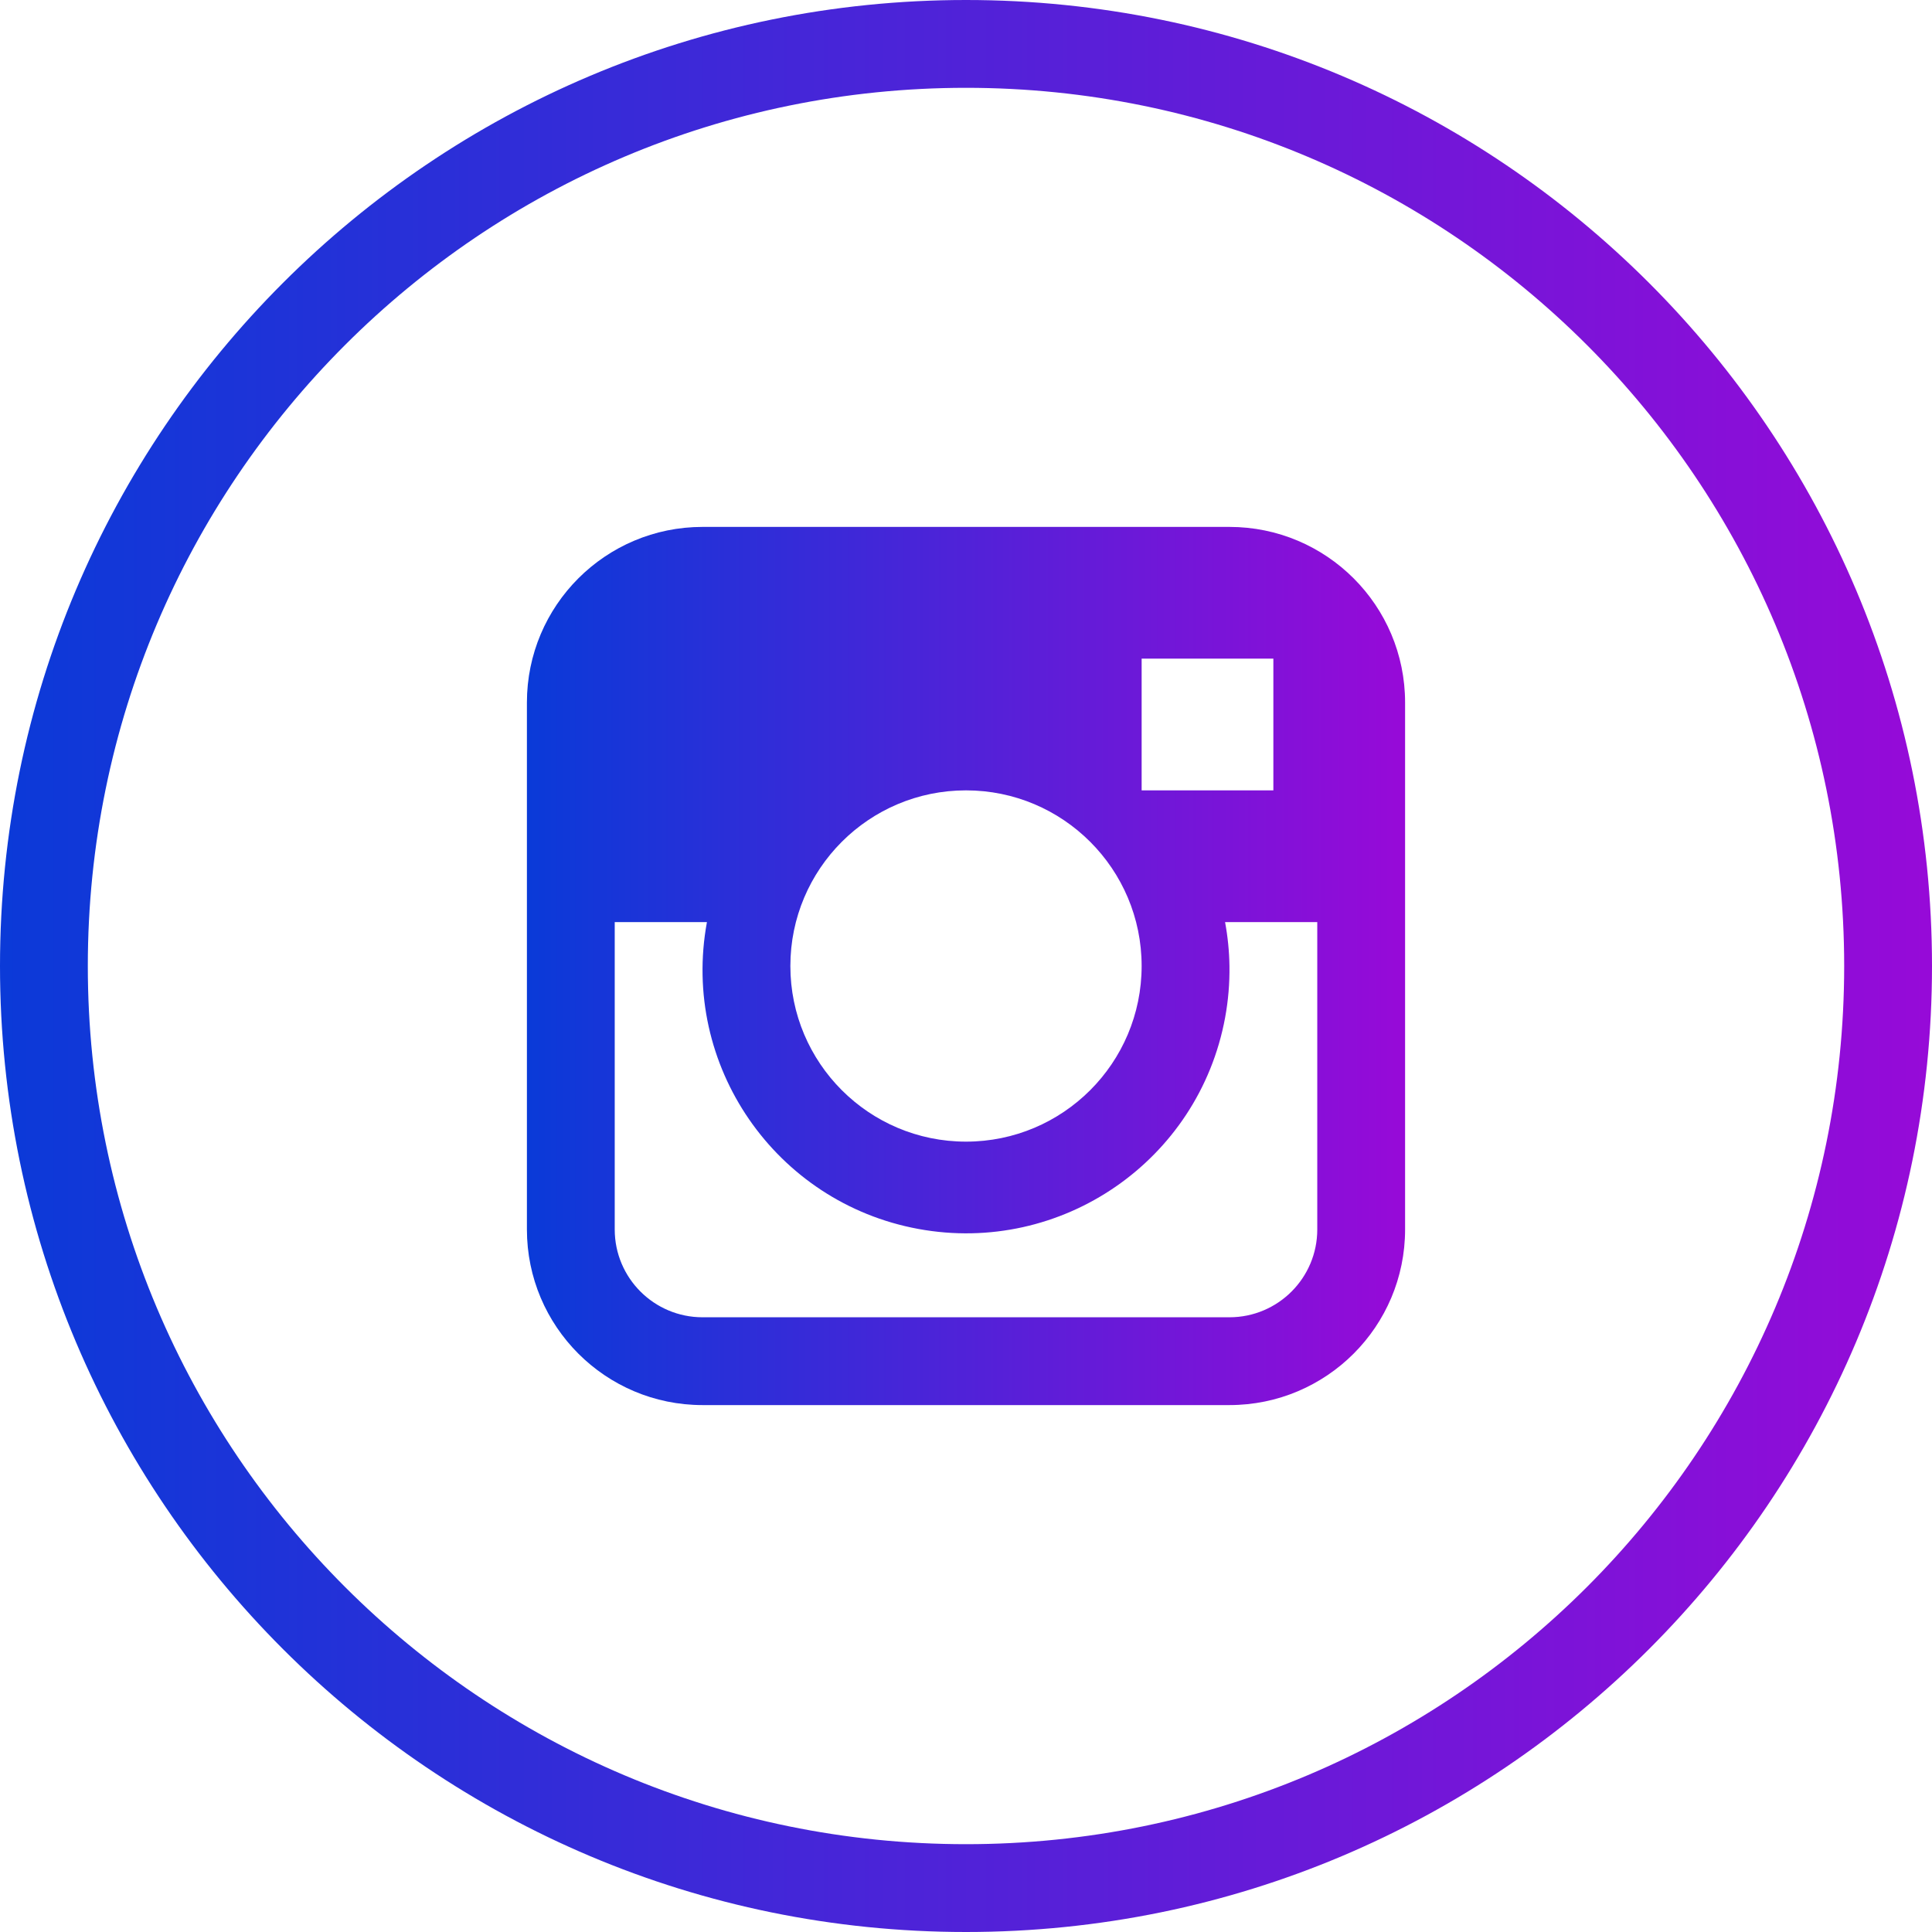
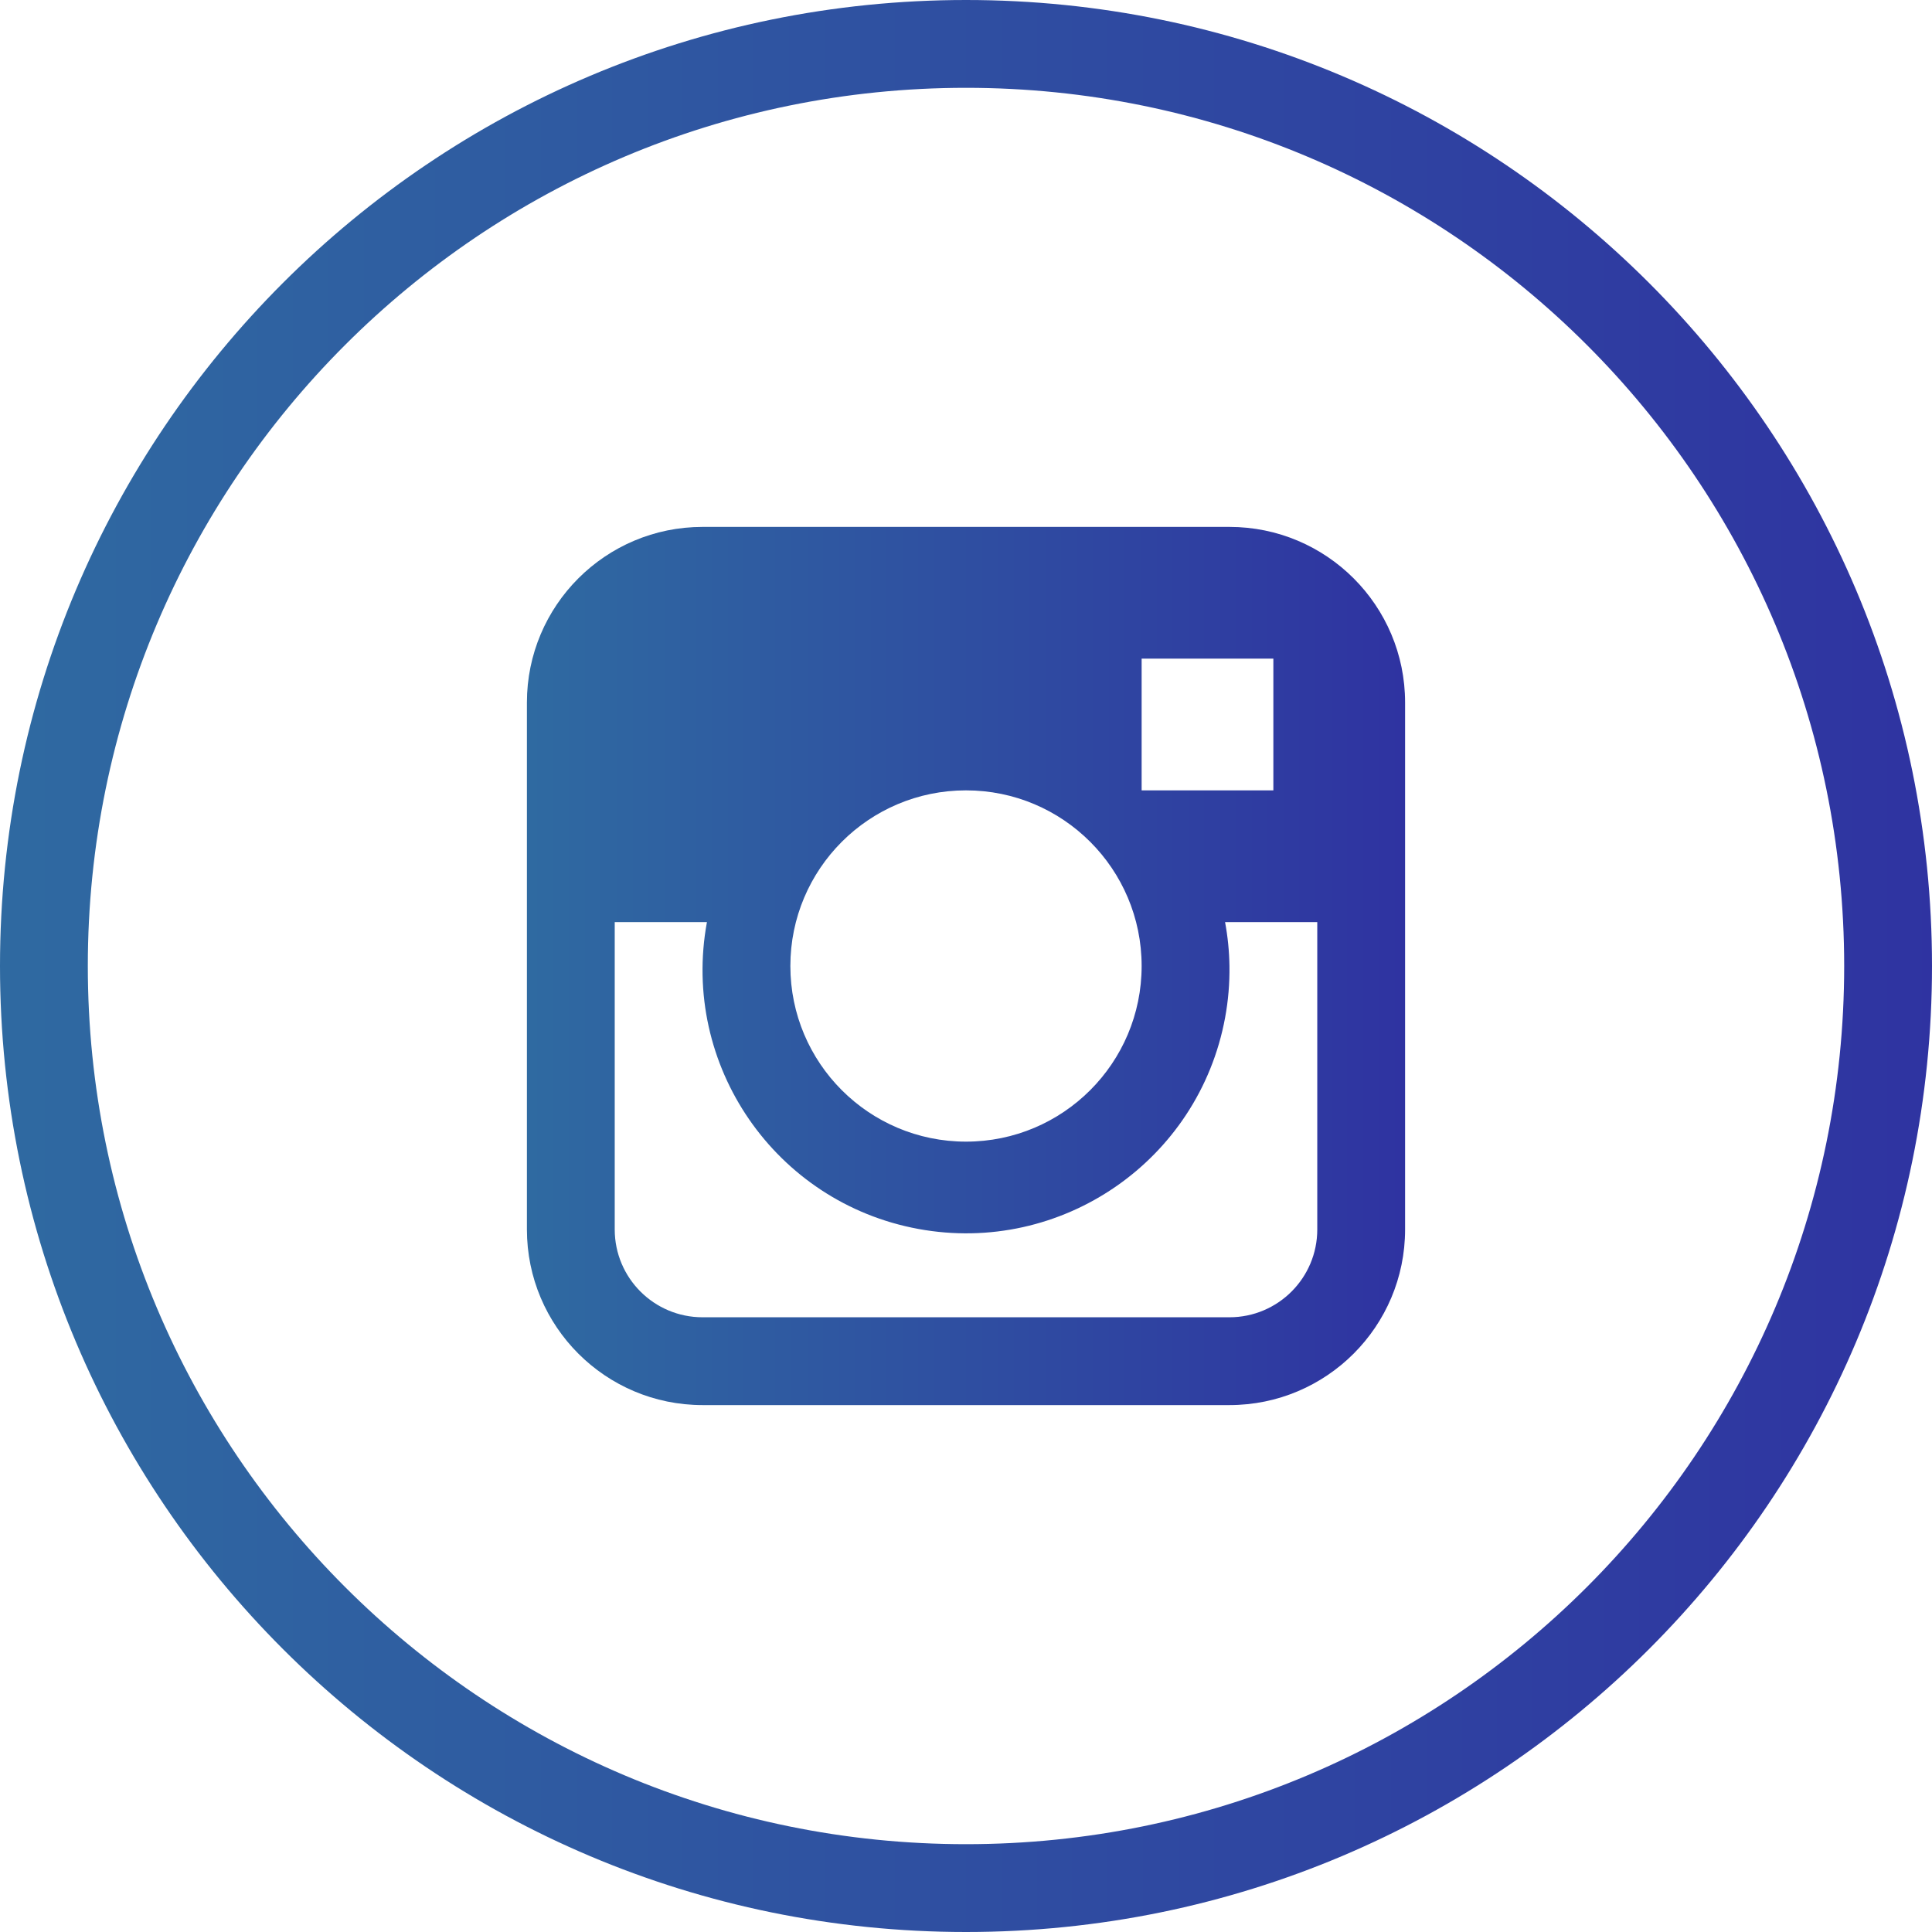
<svg xmlns="http://www.w3.org/2000/svg" version="1.1" viewbox="0 0 512 512" width="512" height="512" x="0" y="0">
  <defs>
    <linearGradient id="bgGradient" x1="0%" y1="0%" x2="100%" y2="0%">
-       <stop offset="0%" stop-color="#0a3ad8" />
-       <stop offset="100%" stop-color="#970ad8" />
+       <stop offset="0%" stop-color="#2f6aa1" />
+       <stop offset="100%" stop-color="#2f33a1" />
    </linearGradient>
  </defs>
  <g fill="url(#bgGradient)">
    <path d="M325.818 139.636H186.182c-25.706 0-46.545 20.839-46.545 46.545v139.636c0 25.706 20.839 46.545 46.545 46.545h139.636c25.706 0 46.545-20.839 46.545-46.545V186.182c.001-25.707-20.838-46.546-46.545-46.546zm-23.273 34.909h34.909v34.909h-34.909v-34.909zM256 209.455c25.706 0 46.545 20.839 46.545 46.545S281.706 302.545 256 302.545 209.455 281.706 209.455 256s20.839-46.545 46.545-46.545zm93.091 116.363c0 12.853-10.42 23.273-23.273 23.273H186.182c-12.853 0-23.273-10.42-23.273-23.273v-81.455h24.436c-6.988 37.921 18.087 74.327 56.008 81.316s74.327-18.087 81.316-56.008A69.785 69.785 0 0 0 325.818 256a68.951 68.951 0 0 0-1.164-11.636h24.436v81.454z" />
    <path d="M256 0C114.615 0 0 114.615 0 256s114.615 256 256 256 256-114.615 256-256S397.385 0 256 0zm0 488.727C127.468 488.727 23.273 384.532 23.273 256S127.468 23.273 256 23.273 488.727 127.468 488.727 256 384.532 488.727 256 488.727z" />
  </g>
</svg>
